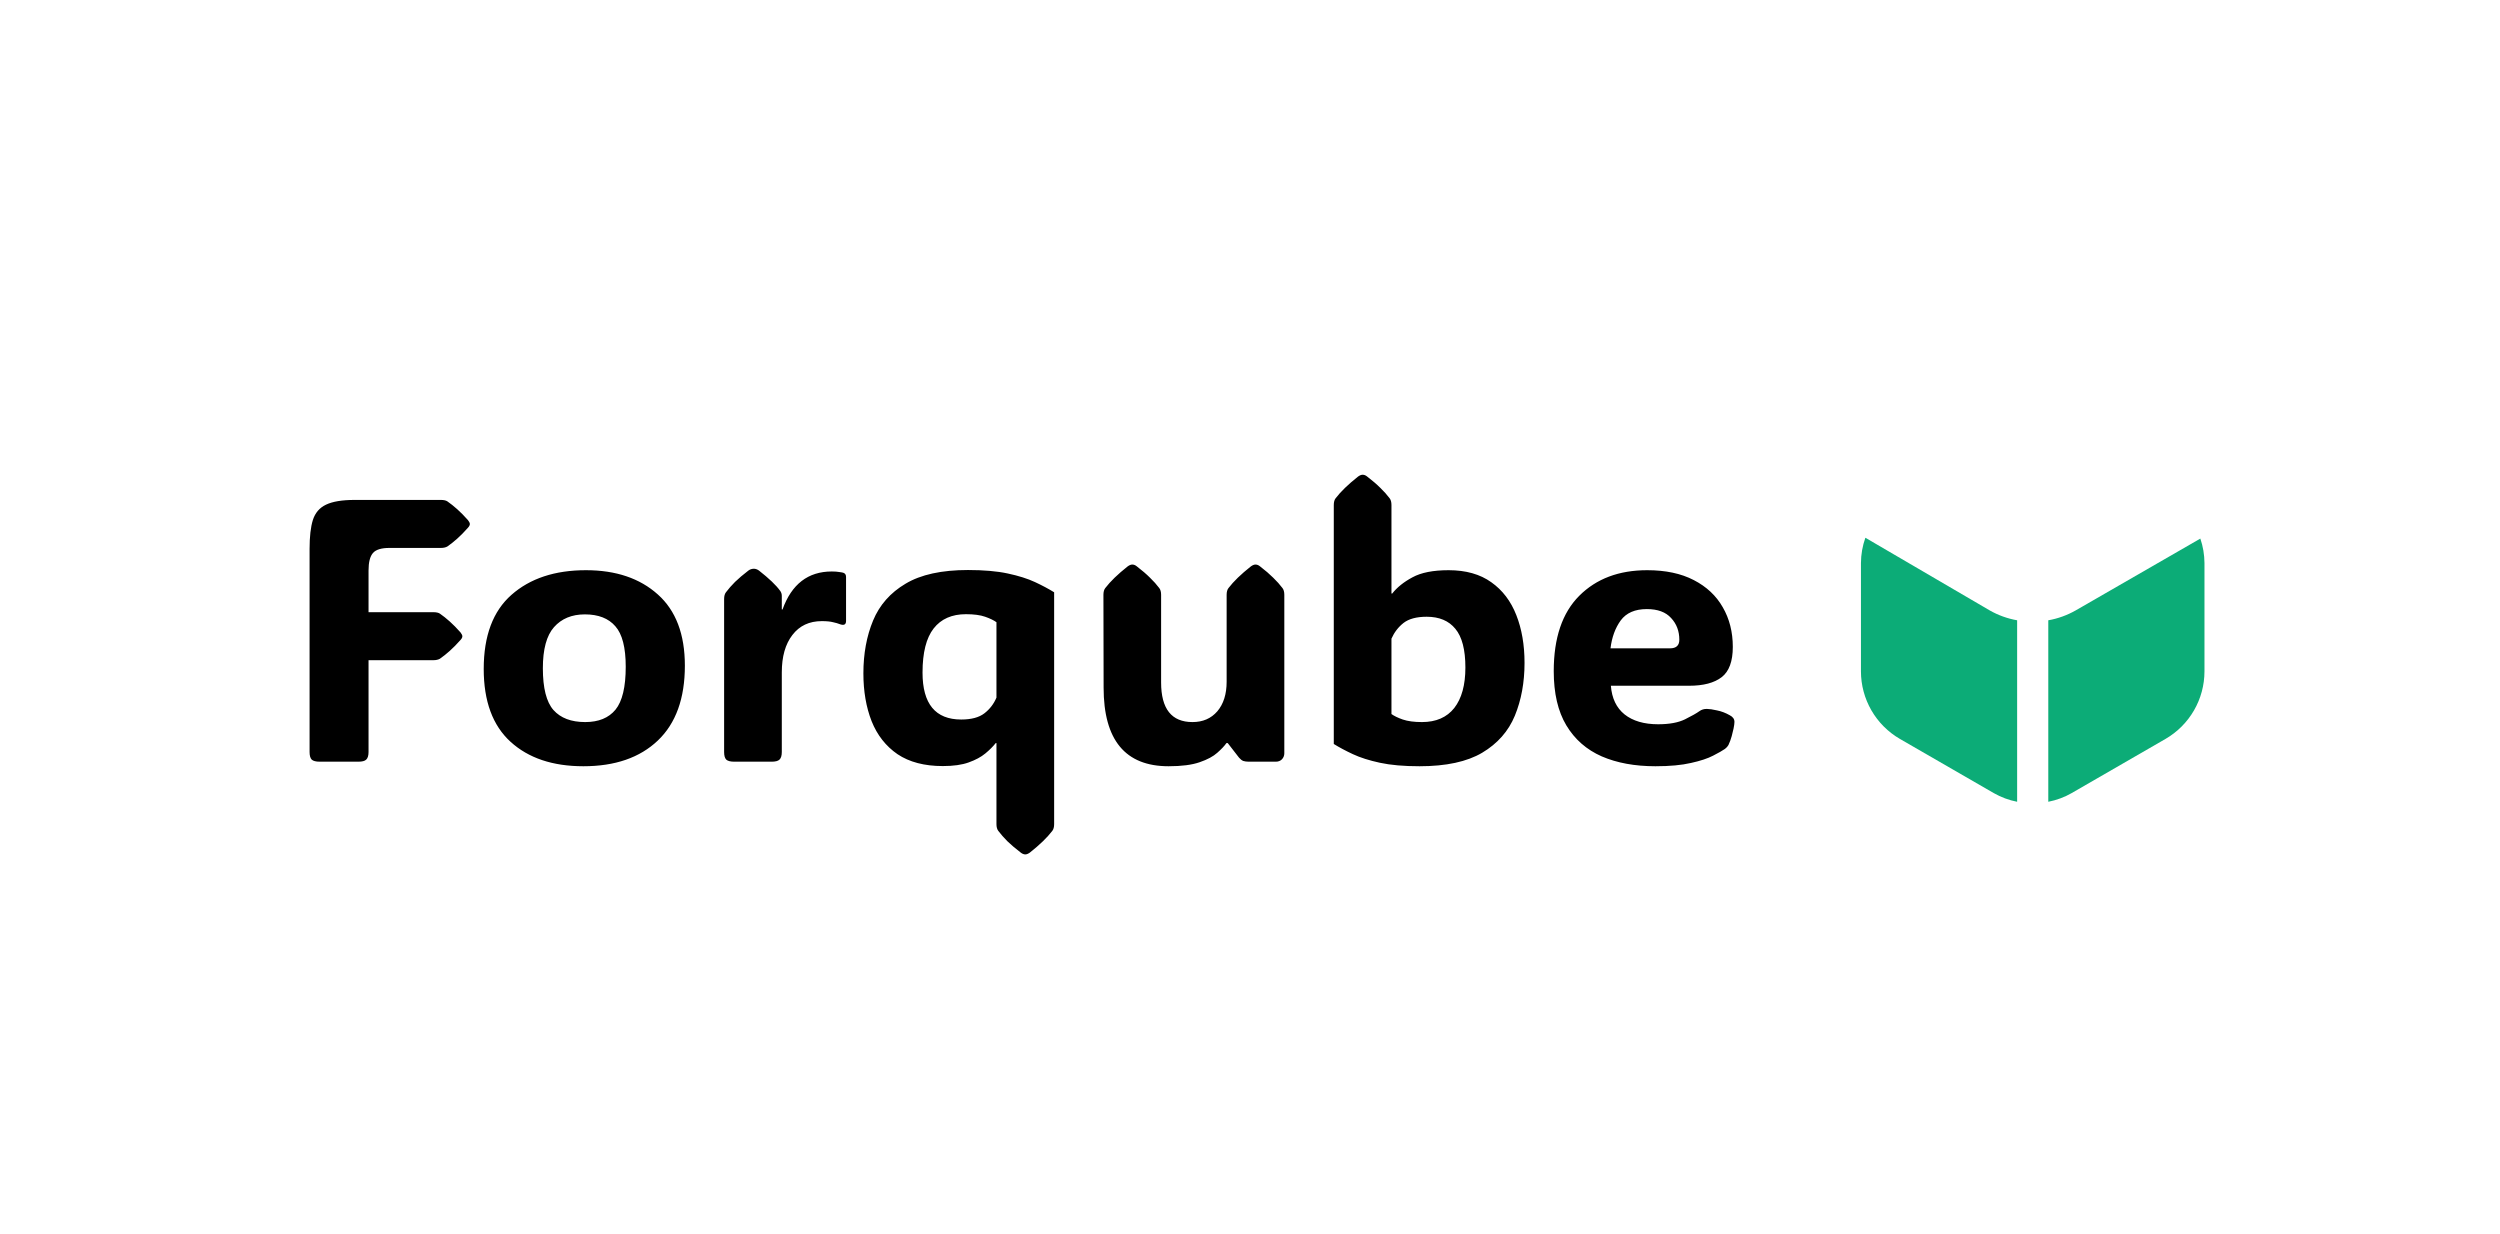
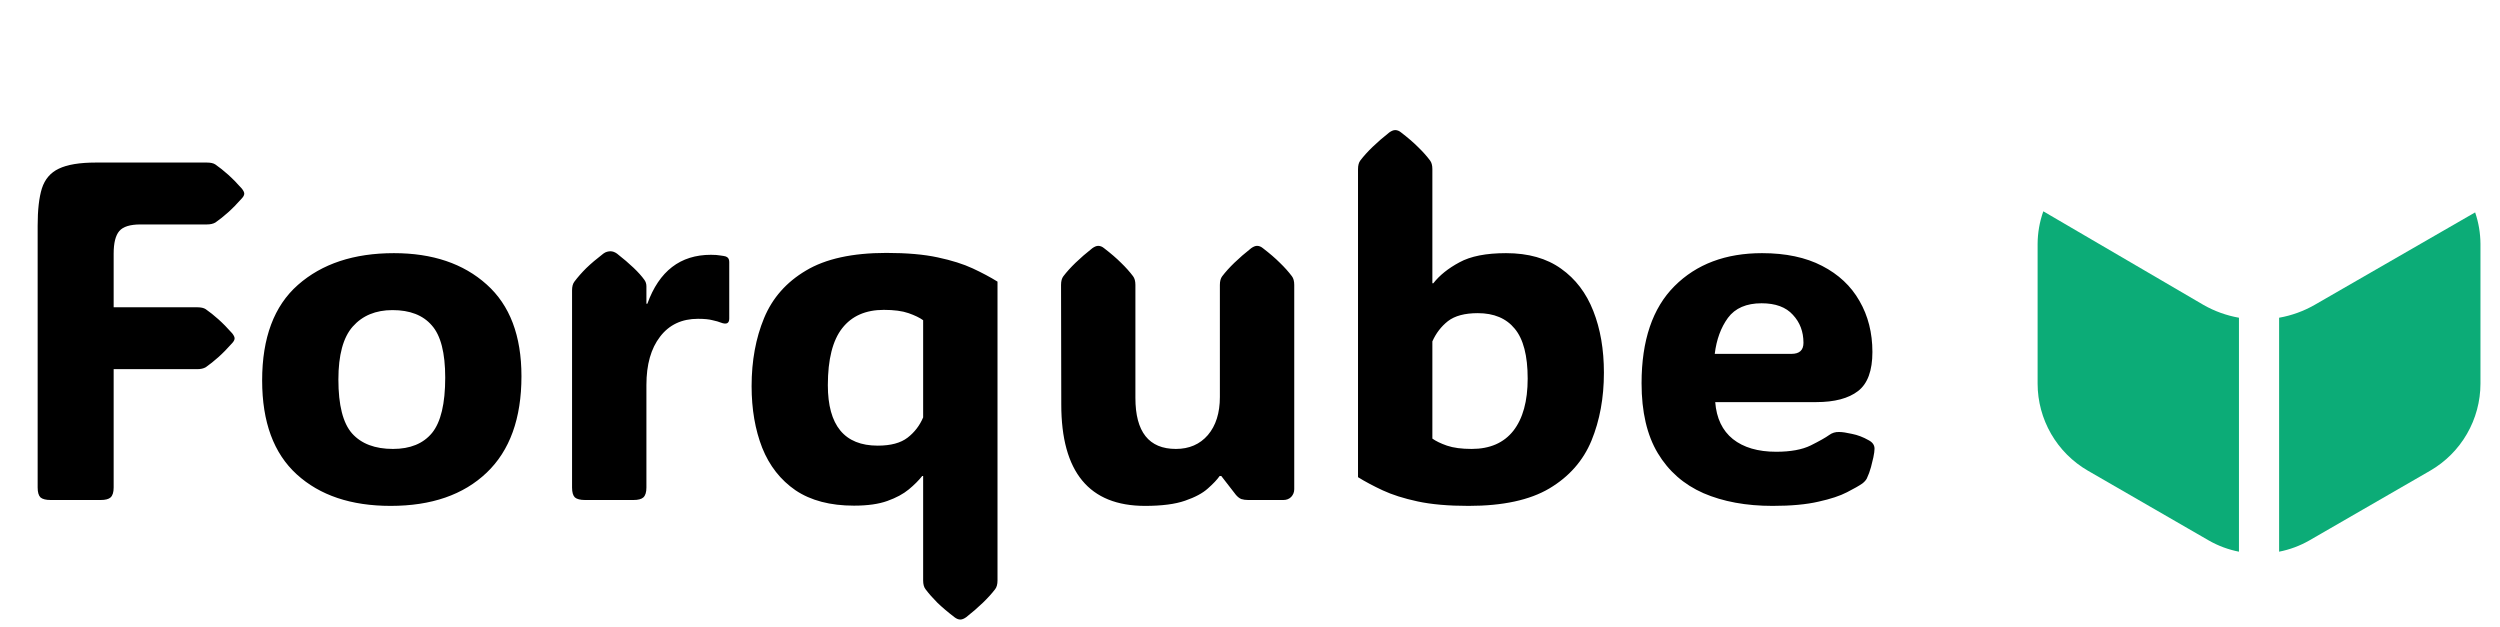
- <svg xmlns="http://www.w3.org/2000/svg" width="535" height="264" viewBox="0 0 535 264" fill="none">
-   <path d="M78.867 122.102V131.008H92.734C93.359 131.008 93.828 131.112 94.141 131.32C94.818 131.789 95.521 132.349 96.25 133C96.979 133.651 97.747 134.432 98.555 135.344C98.815 135.682 98.945 135.956 98.945 136.164C98.945 136.398 98.815 136.659 98.555 136.945C97.747 137.857 96.979 138.638 96.25 139.289C95.521 139.94 94.818 140.5 94.141 140.969C93.776 141.177 93.307 141.281 92.734 141.281H78.867V160.93C78.867 161.711 78.698 162.258 78.359 162.57C78.047 162.857 77.5 163 76.719 163H68.398C67.617 163 67.057 162.857 66.719 162.57C66.406 162.258 66.25 161.711 66.25 160.93V117.453C66.25 114.849 66.484 112.792 66.953 111.281C67.448 109.745 68.385 108.651 69.766 108C71.172 107.323 73.216 106.984 75.898 106.984H94.336C94.961 106.984 95.43 107.089 95.742 107.297C96.419 107.766 97.122 108.326 97.852 108.977C98.581 109.628 99.349 110.409 100.156 111.32C100.417 111.659 100.547 111.932 100.547 112.141C100.547 112.375 100.417 112.635 100.156 112.922C99.349 113.833 98.581 114.615 97.852 115.266C97.122 115.917 96.419 116.477 95.742 116.945C95.378 117.154 94.909 117.258 94.336 117.258H83.32C81.602 117.258 80.43 117.622 79.805 118.352C79.18 119.081 78.867 120.331 78.867 122.102ZM124.844 163.977C118.281 163.977 113.086 162.232 109.258 158.742C105.43 155.253 103.516 150.057 103.516 143.156C103.516 136.073 105.495 130.786 109.453 127.297C113.438 123.781 118.75 122.023 125.391 122.023C131.797 122.023 136.927 123.755 140.781 127.219C144.635 130.656 146.562 135.734 146.562 142.453C146.562 149.458 144.635 154.797 140.781 158.469C136.927 162.141 131.615 163.977 124.844 163.977ZM125.234 154.523C128.099 154.523 130.26 153.638 131.719 151.867C133.177 150.07 133.906 147.01 133.906 142.688C133.906 138.573 133.164 135.682 131.68 134.016C130.221 132.323 128.047 131.477 125.156 131.477C122.37 131.477 120.169 132.388 118.555 134.211C116.966 136.008 116.172 138.938 116.172 143C116.172 147.245 116.927 150.227 118.438 151.945C119.974 153.664 122.24 154.523 125.234 154.523ZM167.305 130.422H167.461C169.414 125.005 172.93 122.297 178.008 122.297C178.659 122.297 179.193 122.336 179.609 122.414C180.026 122.466 180.312 122.518 180.469 122.57C180.859 122.701 181.055 123 181.055 123.469V132.883C181.055 133.69 180.586 133.911 179.648 133.547C179.336 133.417 178.88 133.286 178.281 133.156C177.708 133 176.901 132.922 175.859 132.922C173.177 132.922 171.081 133.911 169.57 135.891C168.06 137.844 167.305 140.513 167.305 143.898V160.93C167.305 161.711 167.135 162.258 166.797 162.57C166.484 162.857 165.938 163 165.156 163H157.109C156.328 163 155.768 162.857 155.43 162.57C155.117 162.258 154.961 161.711 154.961 160.93V128.195C154.961 127.57 155.091 127.089 155.352 126.75C155.898 126.021 156.549 125.279 157.305 124.523C158.086 123.768 159.036 122.961 160.156 122.102C160.365 121.945 160.573 121.841 160.781 121.789C160.99 121.737 161.172 121.711 161.328 121.711C161.693 121.711 162.057 121.841 162.422 122.102C164.583 123.794 166.094 125.24 166.953 126.438C167.188 126.75 167.305 127.115 167.305 127.531V130.422ZM207.148 121.984C210.534 121.984 213.372 122.232 215.664 122.727C217.982 123.221 219.922 123.833 221.484 124.562C223.047 125.292 224.414 126.021 225.586 126.75V176.359C225.586 176.984 225.456 177.466 225.195 177.805C224.102 179.237 222.5 180.786 220.391 182.453C220.026 182.714 219.701 182.844 219.414 182.844C219.102 182.844 218.776 182.714 218.438 182.453C217.318 181.594 216.367 180.786 215.586 180.031C214.831 179.276 214.18 178.534 213.633 177.805C213.372 177.466 213.242 176.984 213.242 176.359V159.016H213.086C212.513 159.745 211.771 160.487 210.859 161.242C209.948 161.997 208.763 162.635 207.305 163.156C205.872 163.677 204.023 163.938 201.758 163.938C197.826 163.938 194.596 163.091 192.07 161.398C189.57 159.68 187.721 157.323 186.523 154.328C185.352 151.333 184.766 147.922 184.766 144.094C184.766 139.901 185.456 136.138 186.836 132.805C188.216 129.471 190.534 126.841 193.789 124.914C197.044 122.961 201.497 121.984 207.148 121.984ZM206.719 131.438C203.698 131.438 201.393 132.453 199.805 134.484C198.216 136.516 197.422 139.667 197.422 143.938C197.422 150.63 200.182 153.977 205.703 153.977C207.865 153.977 209.518 153.534 210.664 152.648C211.81 151.763 212.669 150.643 213.242 149.289V133.156C212.669 132.74 211.862 132.349 210.82 131.984C209.779 131.62 208.411 131.438 206.719 131.438ZM250.078 163.977C240.807 163.977 236.172 158.365 236.172 147.141L236.133 127.297C236.133 126.672 236.263 126.19 236.523 125.852C237.617 124.419 239.219 122.87 241.328 121.203C241.693 120.943 242.018 120.812 242.305 120.812C242.643 120.812 242.969 120.943 243.281 121.203C244.401 122.062 245.339 122.87 246.094 123.625C246.875 124.38 247.539 125.122 248.086 125.852C248.346 126.19 248.477 126.672 248.477 127.297V146.047C248.477 151.698 250.716 154.523 255.195 154.523C257.409 154.523 259.18 153.755 260.508 152.219C261.836 150.656 262.5 148.547 262.5 145.891V127.297C262.5 126.672 262.63 126.19 262.891 125.852C263.984 124.419 265.586 122.87 267.695 121.203C268.06 120.943 268.385 120.812 268.672 120.812C269.01 120.812 269.336 120.943 269.648 121.203C270.768 122.062 271.706 122.87 272.461 123.625C273.242 124.38 273.906 125.122 274.453 125.852C274.714 126.19 274.844 126.672 274.844 127.297V161.203C274.844 161.698 274.674 162.128 274.336 162.492C273.997 162.831 273.568 163 273.047 163H267.188C266.771 163 266.393 162.948 266.055 162.844C265.742 162.714 265.443 162.479 265.156 162.141L262.734 159.016H262.461C262.044 159.615 261.393 160.305 260.508 161.086C259.648 161.867 258.385 162.544 256.719 163.117C255.078 163.69 252.865 163.977 250.078 163.977ZM303.789 163.977C300.43 163.977 297.604 163.729 295.312 163.234C293.021 162.74 291.094 162.128 289.531 161.398C287.969 160.669 286.602 159.94 285.43 159.211V108.078C285.43 107.453 285.56 106.971 285.82 106.633C286.914 105.201 288.516 103.651 290.625 101.984C290.99 101.724 291.315 101.594 291.602 101.594C291.94 101.594 292.266 101.724 292.578 101.984C293.698 102.844 294.635 103.651 295.391 104.406C296.172 105.161 296.836 105.904 297.383 106.633C297.643 106.971 297.773 107.453 297.773 108.078V127.023H297.93C298.971 125.695 300.417 124.536 302.266 123.547C304.115 122.531 306.693 122.023 310 122.023C313.698 122.023 316.745 122.883 319.141 124.602C321.536 126.294 323.32 128.638 324.492 131.633C325.664 134.602 326.25 138.013 326.25 141.867C326.25 146.034 325.56 149.797 324.18 153.156C322.799 156.49 320.469 159.133 317.188 161.086C313.932 163.013 309.466 163.977 303.789 163.977ZM304.297 154.523C307.318 154.523 309.622 153.521 311.211 151.516C312.799 149.484 313.594 146.594 313.594 142.844C313.594 139.042 312.878 136.281 311.445 134.562C310.039 132.844 307.995 131.984 305.312 131.984C303.151 131.984 301.497 132.427 300.352 133.312C299.232 134.198 298.372 135.318 297.773 136.672V152.805C298.346 153.221 299.154 153.612 300.195 153.977C301.263 154.341 302.63 154.523 304.297 154.523ZM354.258 163.977C349.857 163.977 346.029 163.273 342.773 161.867C339.518 160.435 336.992 158.221 335.195 155.227C333.398 152.232 332.5 148.365 332.5 143.625C332.5 136.516 334.323 131.138 337.969 127.492C341.615 123.846 346.458 122.023 352.5 122.023C356.432 122.023 359.753 122.727 362.461 124.133C365.195 125.539 367.266 127.479 368.672 129.953C370.104 132.427 370.82 135.253 370.82 138.43C370.82 141.529 370.026 143.69 368.438 144.914C366.849 146.138 364.531 146.75 361.484 146.75H344.727C344.935 149.432 345.911 151.477 347.656 152.883C349.427 154.289 351.823 154.992 354.844 154.992C357.24 154.992 359.154 154.641 360.586 153.938C362.044 153.208 363.06 152.635 363.633 152.219C364.128 151.854 364.688 151.685 365.312 151.711C365.807 151.711 366.51 151.815 367.422 152.023C368.359 152.206 369.284 152.557 370.195 153.078C370.846 153.417 371.172 153.885 371.172 154.484C371.172 154.823 371.107 155.305 370.977 155.93C370.898 156.294 370.768 156.828 370.586 157.531C370.404 158.208 370.169 158.846 369.883 159.445C369.727 159.732 369.479 160.005 369.141 160.266C368.62 160.63 367.773 161.112 366.602 161.711C365.456 162.31 363.88 162.831 361.875 163.273C359.87 163.742 357.331 163.977 354.258 163.977ZM344.648 138.742H357.383C358.711 138.742 359.375 138.13 359.375 136.906C359.375 135.057 358.789 133.508 357.617 132.258C356.471 130.982 354.74 130.344 352.422 130.344C349.896 130.344 348.034 131.151 346.836 132.766C345.664 134.38 344.935 136.372 344.648 138.742Z" fill="black" />
-   <path d="M444.207 130.623C442.385 131.661 440.398 132.378 438.333 132.743V171.58C440.09 171.238 441.779 170.611 443.333 169.723L463.423 158.127C465.954 156.659 468.055 154.554 469.517 152.021C470.98 149.488 471.752 146.615 471.757 143.69V120.49C471.746 118.709 471.448 116.942 470.873 115.257L444.207 130.623Z" fill="#0CAC77" />
-   <path d="M431.667 132.743C429.601 132.379 427.613 131.661 425.79 130.623L399.19 115.077C398.574 116.816 398.254 118.645 398.243 120.49V143.69C398.248 146.615 399.02 149.488 400.483 152.021C401.945 154.554 404.046 156.659 406.577 158.127L426.667 169.723C428.221 170.611 429.91 171.238 431.667 171.58V132.743Z" fill="#0CAC77" />
+ <svg xmlns="http://www.w3.org/2000/svg" width="415" height="104" viewBox="0 0 415 104" fill="none">
+   <path d="M18.867 42.102V51.008H32.734C33.359 51.008 33.828 51.112 34.141 51.32C34.818 51.789 35.521 52.349 36.25 53C36.979 53.651 37.747 54.432 38.555 55.344C38.815 55.682 38.945 55.956 38.945 56.164C38.945 56.398 38.815 56.659 38.555 56.945C37.747 57.857 36.979 58.638 36.25 59.289C35.521 59.94 34.818 60.5 34.141 60.969C33.776 61.177 33.307 61.281 32.734 61.281H18.867V80.93C18.867 81.711 18.698 82.258 18.359 82.57C18.047 82.857 17.5 83 16.719 83H8.398C7.617 83 7.057 82.857 6.719 82.57C6.406 82.258 6.25 81.711 6.25 80.93V37.453C6.25 34.849 6.484 32.792 6.953 31.281C7.448 29.745 8.385 28.651 9.766 28C11.172 27.323 13.216 26.984 15.898 26.984H34.336C34.961 26.984 35.43 27.088 35.742 27.297C36.419 27.766 37.122 28.326 37.852 28.977C38.581 29.628 39.349 30.409 40.156 31.32C40.417 31.659 40.547 31.932 40.547 32.141C40.547 32.375 40.417 32.635 40.156 32.922C39.349 33.833 38.581 34.615 37.852 35.266C37.122 35.917 36.419 36.477 35.742 36.945C35.378 37.154 34.909 37.258 34.336 37.258H23.32C21.602 37.258 20.43 37.622 19.805 38.352C19.18 39.081 18.867 40.331 18.867 42.102ZM64.844 83.977C58.281 83.977 53.086 82.232 49.258 78.742C45.43 75.253 43.516 70.057 43.516 63.156C43.516 56.073 45.495 50.786 49.453 47.297C53.438 43.781 58.75 42.023 65.391 42.023C71.797 42.023 76.927 43.755 80.781 47.219C84.635 50.656 86.562 55.734 86.562 62.453C86.562 69.458 84.635 74.797 80.781 78.469C76.927 82.141 71.615 83.977 64.844 83.977ZM65.234 74.523C68.099 74.523 70.26 73.638 71.719 71.867C73.177 70.07 73.906 67.01 73.906 62.688C73.906 58.573 73.164 55.682 71.68 54.016C70.221 52.323 68.047 51.477 65.156 51.477C62.37 51.477 60.169 52.388 58.555 54.211C56.966 56.008 56.172 58.938 56.172 63C56.172 67.245 56.927 70.227 58.438 71.945C59.974 73.664 62.24 74.523 65.234 74.523ZM107.305 50.422H107.461C109.414 45.005 112.93 42.297 118.008 42.297C118.659 42.297 119.193 42.336 119.609 42.414C120.026 42.466 120.312 42.518 120.469 42.57C120.859 42.7 121.055 43 121.055 43.469V52.883C121.055 53.69 120.586 53.911 119.648 53.547C119.336 53.417 118.88 53.286 118.281 53.156C117.708 53 116.901 52.922 115.859 52.922C113.177 52.922 111.081 53.911 109.57 55.891C108.06 57.844 107.305 60.513 107.305 63.898V80.93C107.305 81.711 107.135 82.258 106.797 82.57C106.484 82.857 105.938 83 105.156 83H97.109C96.328 83 95.768 82.857 95.43 82.57C95.117 82.258 94.961 81.711 94.961 80.93V48.195C94.961 47.57 95.091 47.089 95.352 46.75C95.898 46.021 96.549 45.279 97.305 44.523C98.086 43.768 99.037 42.961 100.156 42.102C100.365 41.945 100.573 41.841 100.781 41.789C100.99 41.737 101.172 41.711 101.328 41.711C101.693 41.711 102.057 41.841 102.422 42.102C104.583 43.794 106.094 45.24 106.953 46.438C107.188 46.75 107.305 47.115 107.305 47.531V50.422ZM147.148 41.984C150.534 41.984 153.372 42.232 155.664 42.727C157.982 43.221 159.922 43.833 161.484 44.562C163.047 45.292 164.414 46.021 165.586 46.75V96.359C165.586 96.984 165.456 97.466 165.195 97.805C164.102 99.237 162.5 100.786 160.391 102.453C160.026 102.714 159.701 102.844 159.414 102.844C159.102 102.844 158.776 102.714 158.438 102.453C157.318 101.594 156.367 100.786 155.586 100.031C154.831 99.276 154.18 98.534 153.633 97.805C153.372 97.466 153.242 96.984 153.242 96.359V79.016H153.086C152.513 79.745 151.771 80.487 150.859 81.242C149.948 81.997 148.763 82.635 147.305 83.156C145.872 83.677 144.023 83.938 141.758 83.938C137.826 83.938 134.596 83.091 132.07 81.398C129.57 79.68 127.721 77.323 126.523 74.328C125.352 71.333 124.766 67.922 124.766 64.094C124.766 59.901 125.456 56.138 126.836 52.805C128.216 49.471 130.534 46.841 133.789 44.914C137.044 42.961 141.497 41.984 147.148 41.984ZM146.719 51.438C143.698 51.438 141.393 52.453 139.805 54.484C138.216 56.516 137.422 59.667 137.422 63.938C137.422 70.63 140.182 73.977 145.703 73.977C147.865 73.977 149.518 73.534 150.664 72.648C151.81 71.763 152.669 70.643 153.242 69.289V53.156C152.669 52.74 151.862 52.349 150.82 51.984C149.779 51.62 148.411 51.438 146.719 51.438ZM190.078 83.977C180.807 83.977 176.172 78.365 176.172 67.141L176.133 47.297C176.133 46.672 176.263 46.19 176.523 45.852C177.617 44.419 179.219 42.87 181.328 41.203C181.693 40.943 182.018 40.812 182.305 40.812C182.643 40.812 182.969 40.943 183.281 41.203C184.401 42.062 185.339 42.87 186.094 43.625C186.875 44.38 187.539 45.122 188.086 45.852C188.346 46.19 188.477 46.672 188.477 47.297V66.047C188.477 71.698 190.716 74.523 195.195 74.523C197.409 74.523 199.18 73.755 200.508 72.219C201.836 70.656 202.5 68.547 202.5 65.891V47.297C202.5 46.672 202.63 46.19 202.891 45.852C203.984 44.419 205.586 42.87 207.695 41.203C208.06 40.943 208.385 40.812 208.672 40.812C209.01 40.812 209.336 40.943 209.648 41.203C210.768 42.062 211.706 42.87 212.461 43.625C213.242 44.38 213.906 45.122 214.453 45.852C214.714 46.19 214.844 46.672 214.844 47.297V81.203C214.844 81.698 214.674 82.128 214.336 82.492C213.997 82.831 213.568 83 213.047 83H207.188C206.771 83 206.393 82.948 206.055 82.844C205.742 82.713 205.443 82.479 205.156 82.141L202.734 79.016H202.461C202.044 79.615 201.393 80.305 200.508 81.086C199.648 81.867 198.385 82.544 196.719 83.117C195.078 83.69 192.865 83.977 190.078 83.977ZM243.789 83.977C240.43 83.977 237.604 83.729 235.312 83.234C233.021 82.74 231.094 82.128 229.531 81.398C227.969 80.669 226.602 79.94 225.43 79.211V28.078C225.43 27.453 225.56 26.971 225.82 26.633C226.914 25.201 228.516 23.651 230.625 21.984C230.99 21.724 231.315 21.594 231.602 21.594C231.94 21.594 232.266 21.724 232.578 21.984C233.698 22.844 234.635 23.651 235.391 24.406C236.172 25.162 236.836 25.904 237.383 26.633C237.643 26.971 237.773 27.453 237.773 28.078V47.023H237.93C238.971 45.695 240.417 44.536 242.266 43.547C244.115 42.531 246.693 42.023 250 42.023C253.698 42.023 256.745 42.883 259.141 44.602C261.536 46.294 263.32 48.638 264.492 51.633C265.664 54.602 266.25 58.013 266.25 61.867C266.25 66.034 265.56 69.797 264.18 73.156C262.799 76.49 260.469 79.133 257.188 81.086C253.932 83.013 249.466 83.977 243.789 83.977ZM244.297 74.523C247.318 74.523 249.622 73.521 251.211 71.516C252.799 69.484 253.594 66.594 253.594 62.844C253.594 59.042 252.878 56.281 251.445 54.562C250.039 52.844 247.995 51.984 245.312 51.984C243.151 51.984 241.497 52.427 240.352 53.312C239.232 54.198 238.372 55.318 237.773 56.672V72.805C238.346 73.221 239.154 73.612 240.195 73.977C241.263 74.341 242.63 74.523 244.297 74.523ZM294.258 83.977C289.857 83.977 286.029 83.273 282.773 81.867C279.518 80.435 276.992 78.221 275.195 75.227C273.398 72.232 272.5 68.365 272.5 63.625C272.5 56.516 274.323 51.138 277.969 47.492C281.615 43.846 286.458 42.023 292.5 42.023C296.432 42.023 299.753 42.727 302.461 44.133C305.195 45.539 307.266 47.479 308.672 49.953C310.104 52.427 310.82 55.253 310.82 58.43C310.82 61.529 310.026 63.69 308.438 64.914C306.849 66.138 304.531 66.75 301.484 66.75H284.727C284.935 69.432 285.911 71.477 287.656 72.883C289.427 74.289 291.823 74.992 294.844 74.992C297.24 74.992 299.154 74.641 300.586 73.938C302.044 73.208 303.06 72.635 303.633 72.219C304.128 71.854 304.688 71.685 305.312 71.711C305.807 71.711 306.51 71.815 307.422 72.023C308.359 72.206 309.284 72.557 310.195 73.078C310.846 73.417 311.172 73.885 311.172 74.484C311.172 74.823 311.107 75.305 310.977 75.93C310.898 76.294 310.768 76.828 310.586 77.531C310.404 78.208 310.169 78.846 309.883 79.445C309.727 79.732 309.479 80.005 309.141 80.266C308.62 80.63 307.773 81.112 306.602 81.711C305.456 82.31 303.88 82.831 301.875 83.273C299.87 83.742 297.331 83.977 294.258 83.977ZM284.648 58.742H297.383C298.711 58.742 299.375 58.13 299.375 56.906C299.375 55.057 298.789 53.508 297.617 52.258C296.471 50.982 294.74 50.344 292.422 50.344C289.896 50.344 288.034 51.151 286.836 52.766C285.664 54.38 284.935 56.372 284.648 58.742Z" fill="black" />
+   <path d="M384.207 50.623C382.385 51.661 380.398 52.378 378.333 52.743V91.58C380.09 91.238 381.779 90.611 383.333 89.723L403.423 78.127C405.954 76.659 408.055 74.554 409.517 72.021C410.98 69.488 411.752 66.615 411.757 63.69V40.49C411.746 38.709 411.448 36.942 410.873 35.257L384.207 50.623Z" fill="#0CAC77" />
+   <path d="M371.667 52.743C369.601 52.379 367.613 51.661 365.79 50.623L339.19 35.077C338.574 36.816 338.254 38.645 338.243 40.49V63.69C338.248 66.615 339.02 69.488 340.483 72.021C341.945 74.554 344.046 76.659 346.577 78.127L366.667 89.723C368.221 90.611 369.91 91.238 371.667 91.58V52.743Z" fill="#0CAC77" />
</svg>
